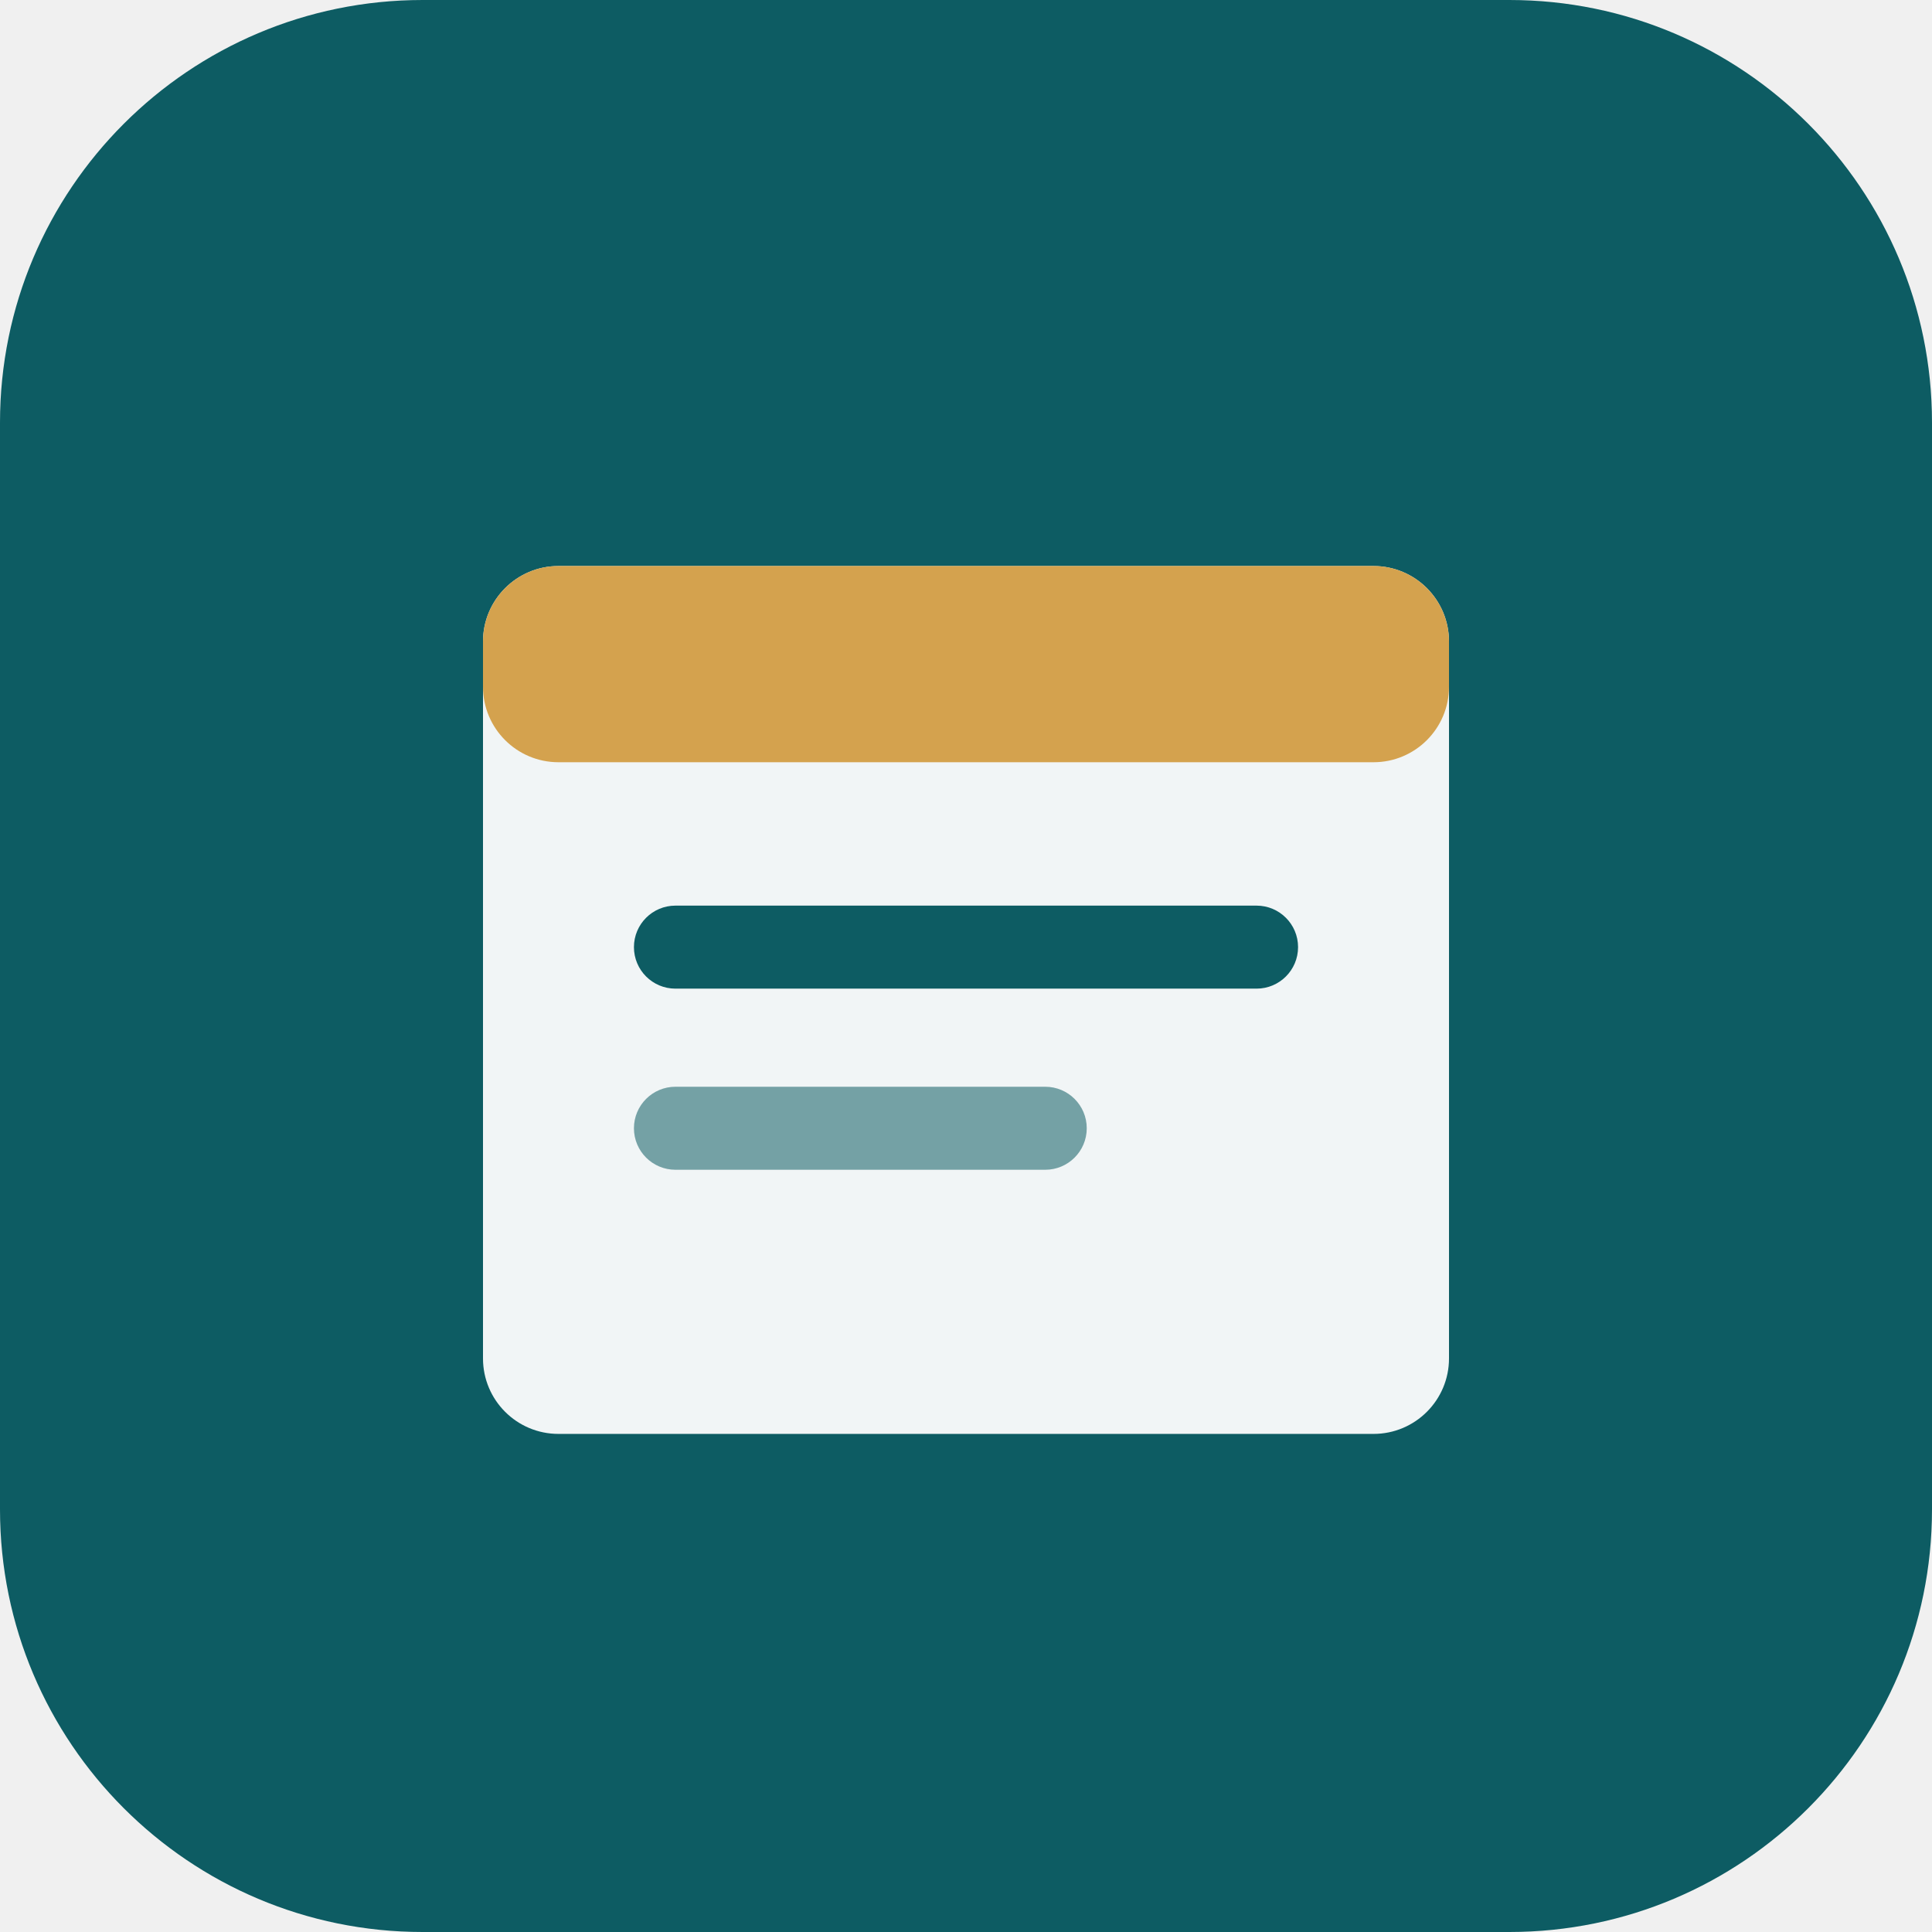
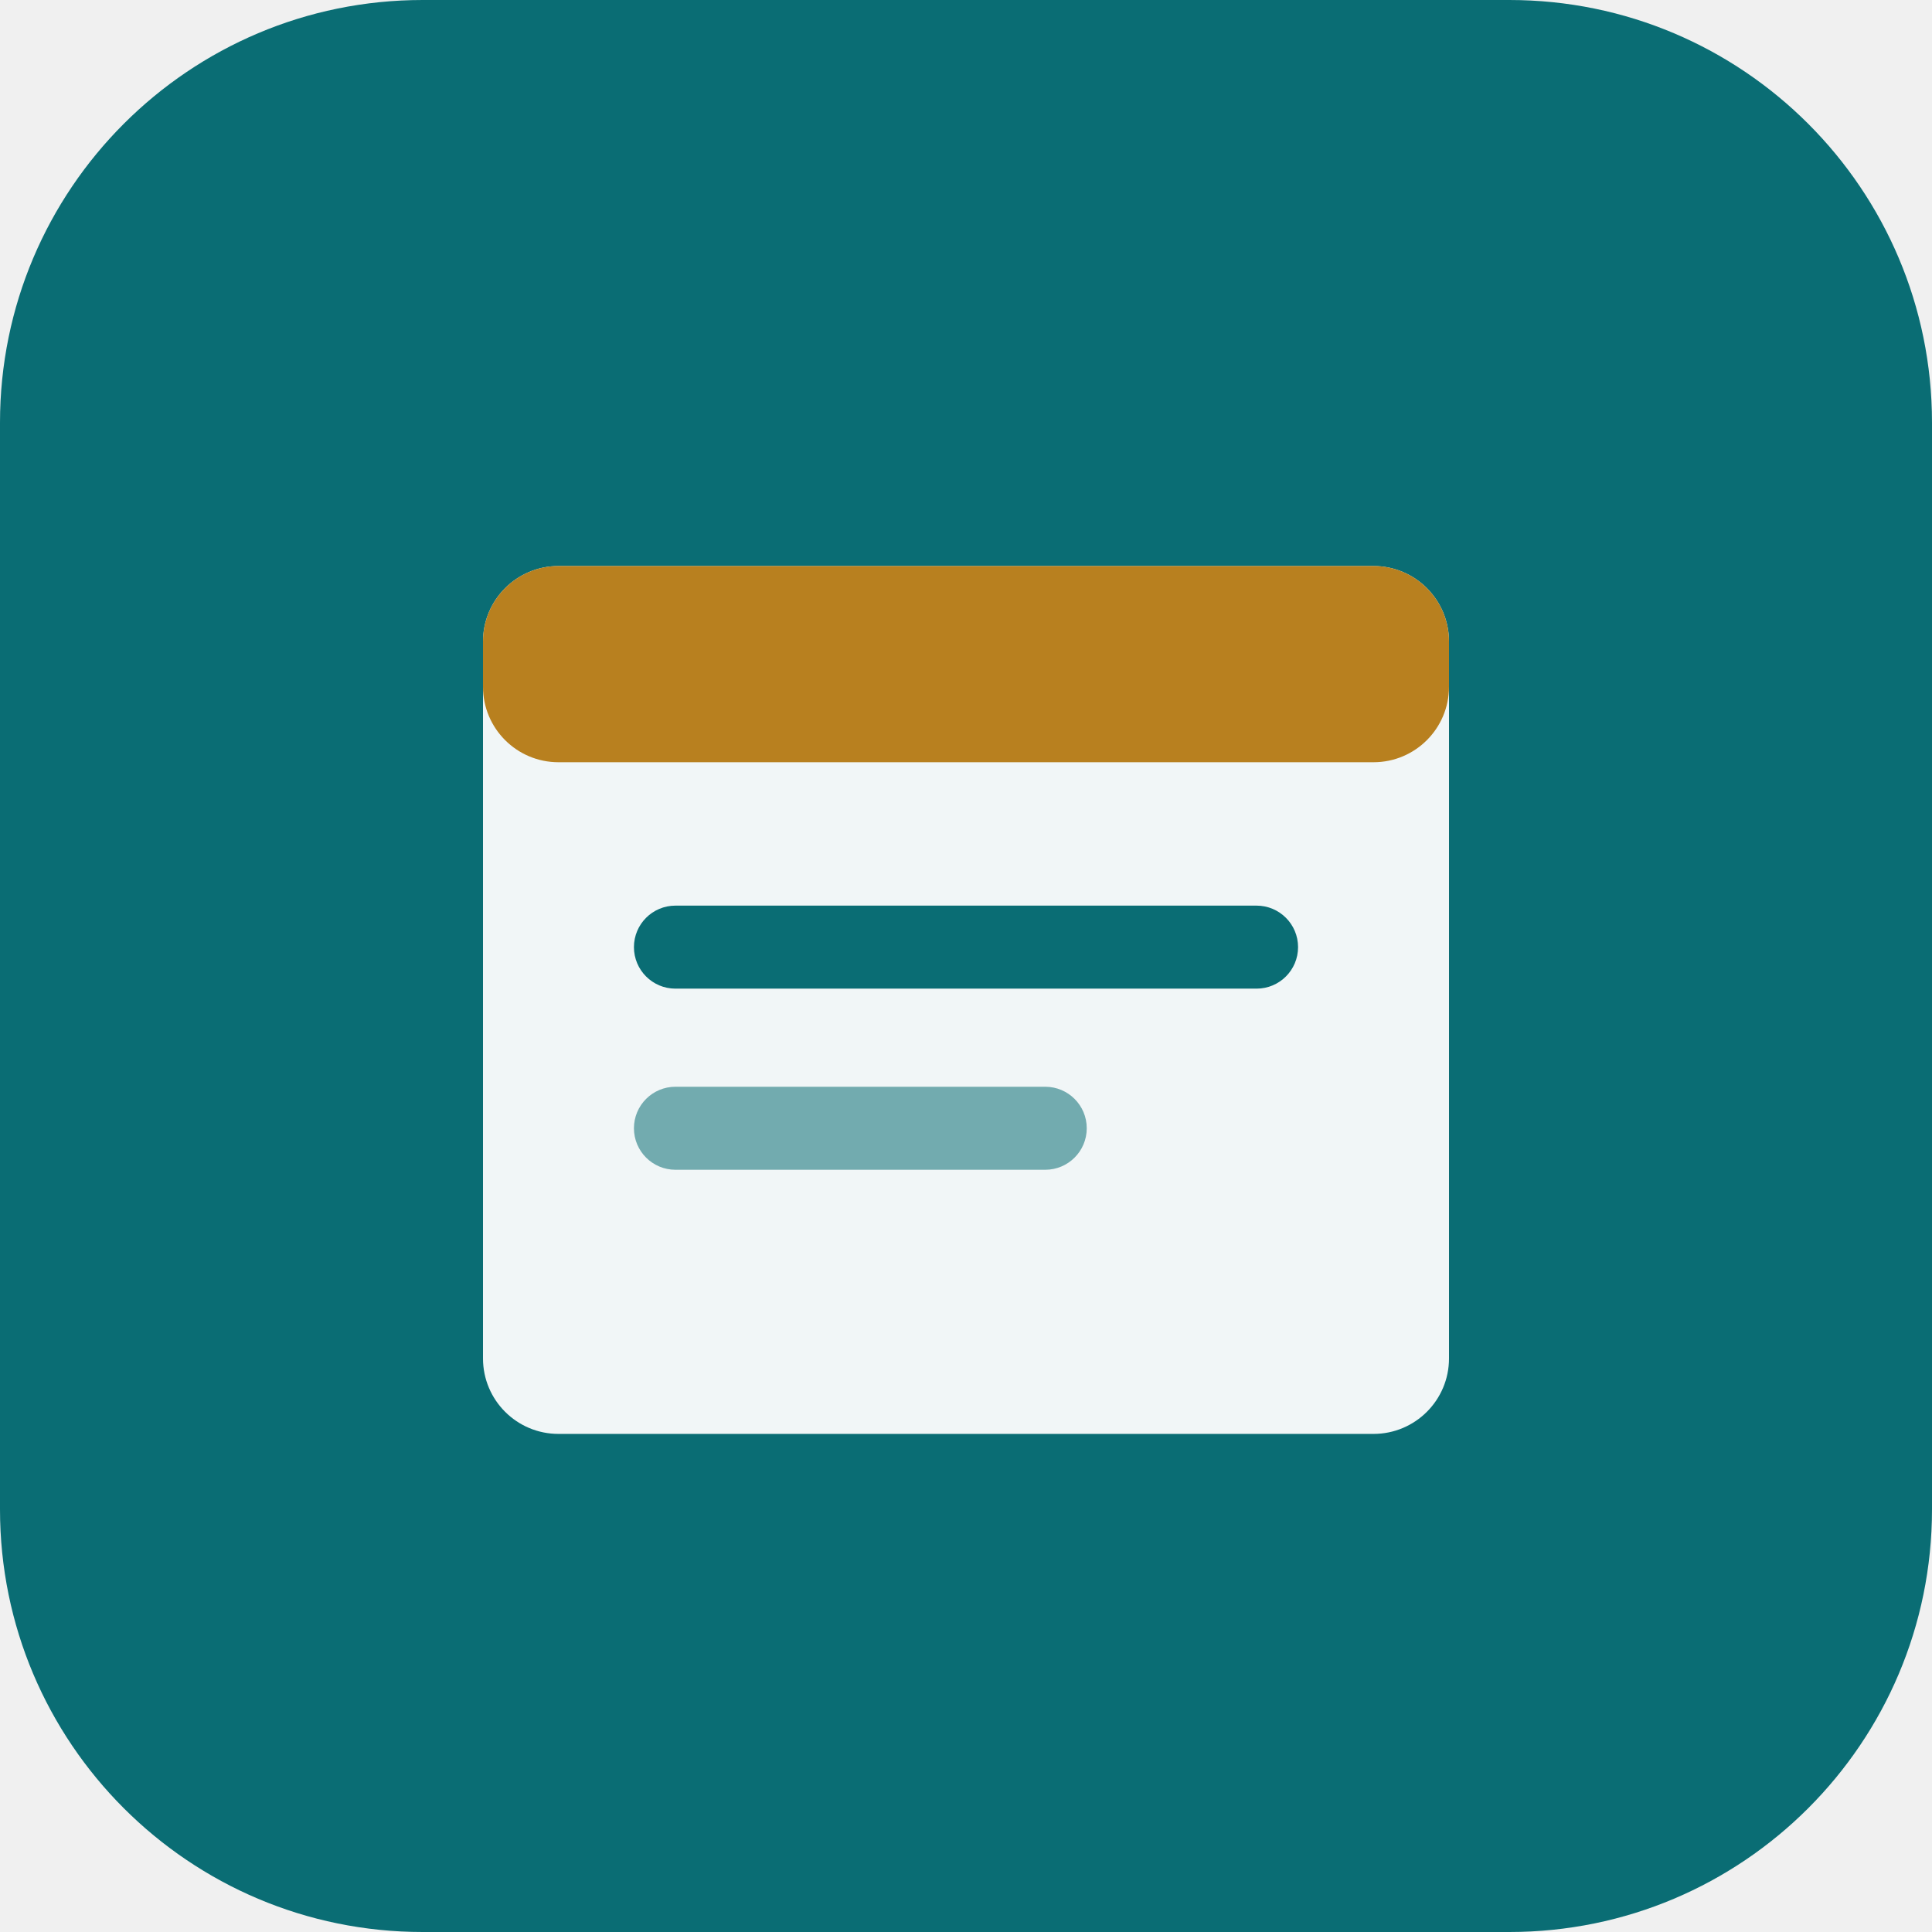
<svg xmlns="http://www.w3.org/2000/svg" width="512" height="512" viewBox="0 0 512 512">
-   <rect width="512" height="512" rx="112" fill="#0d5c63" />
+   <rect width="512" height="512" rx="112" fill="#0a6d74" />
  <rect x="128" y="150" width="256" height="230" rx="20" fill="#ffffff" opacity="0.94" />
-   <rect x="128" y="150" width="256" height="52" rx="20" fill="#d4a24e" />
-   <rect x="168" y="240" width="176" height="22" rx="11" fill="#0d5c63" />
-   <rect x="168" y="288" width="120" height="22" rx="11" fill="#0d5c63" opacity="0.55" />
+   <rect x="128" y="150" width="256" height="52" rx="20" fill="#b8801f" />
+   <rect x="168" y="240" width="176" height="22" rx="11" fill="#0a6d74" />
+   <rect x="168" y="288" width="120" height="22" rx="11" fill="#0a6d74" opacity="0.55" />
</svg>
